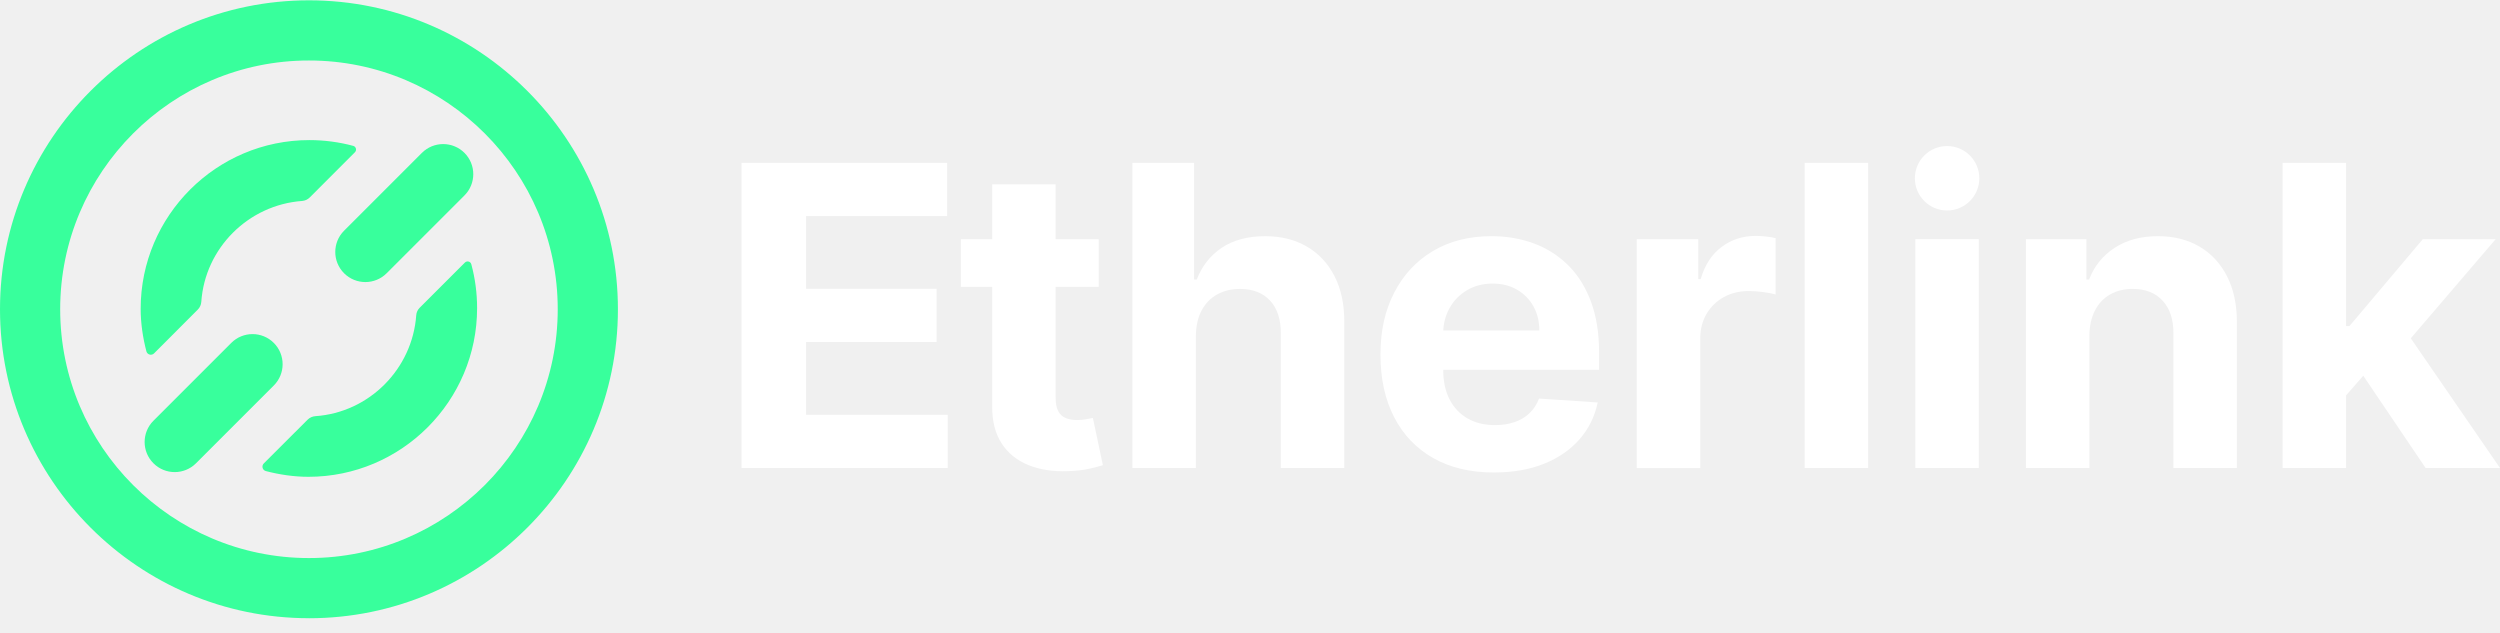
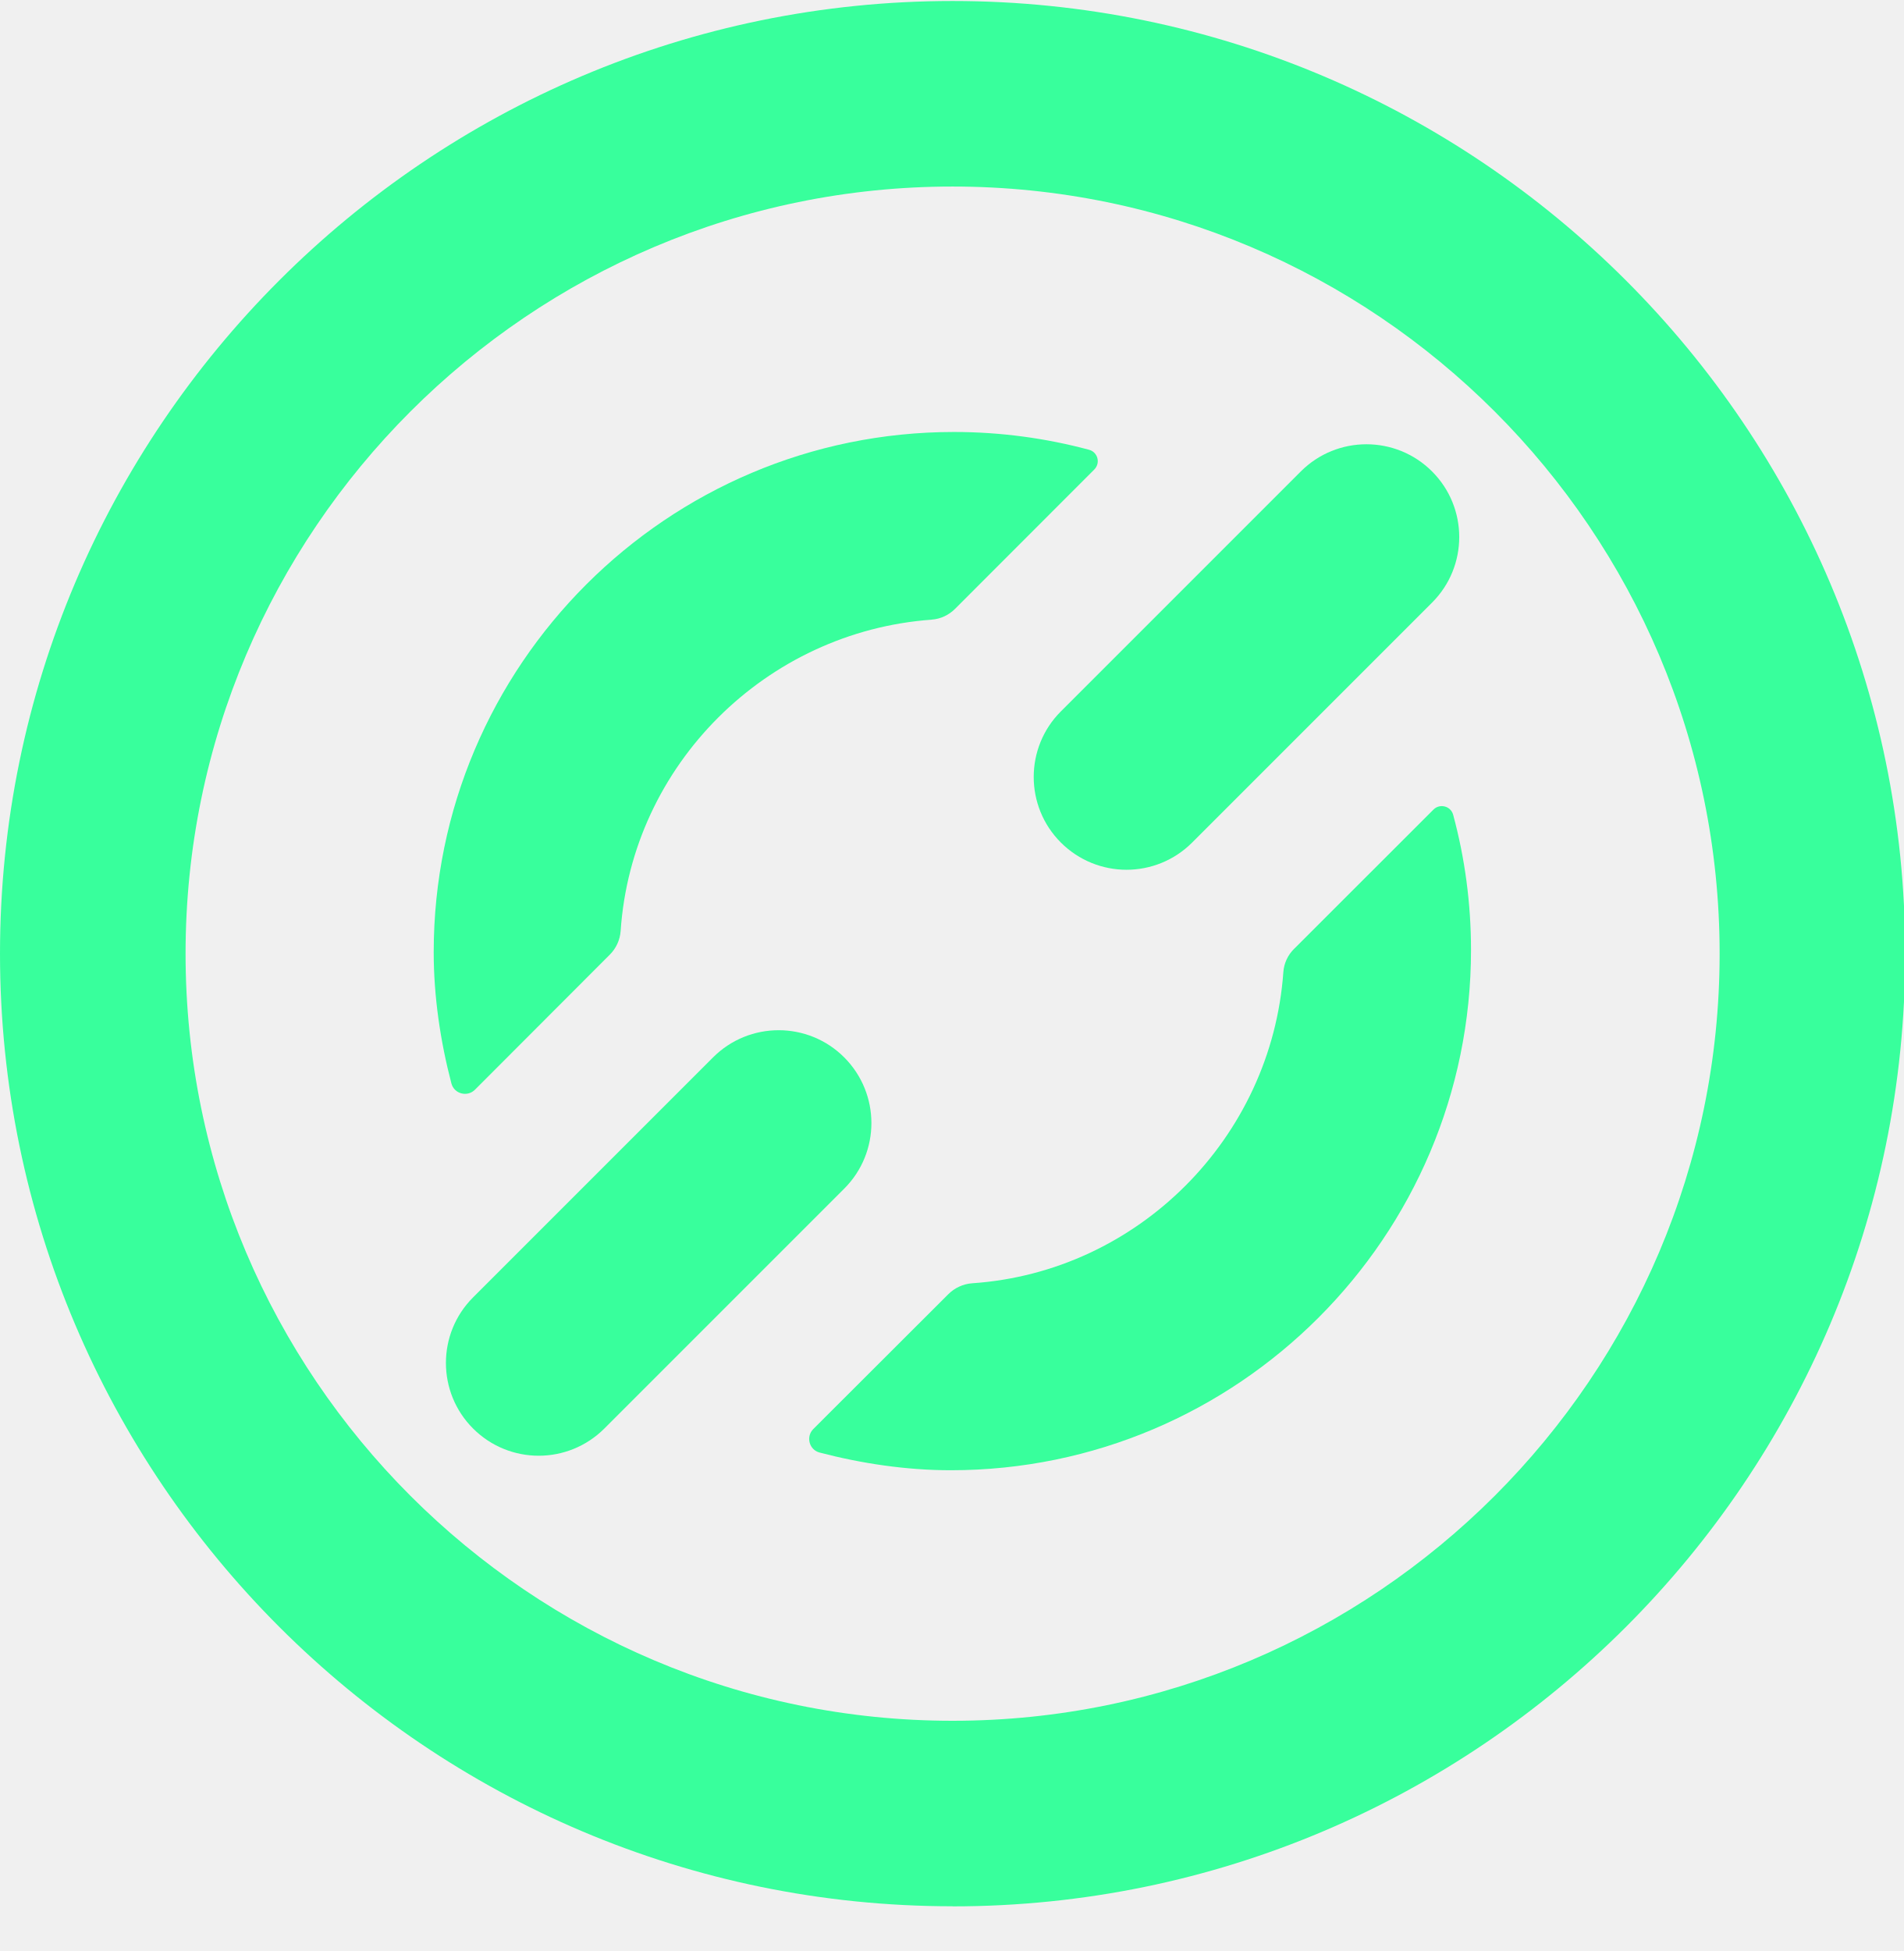
- <svg xmlns="http://www.w3.org/2000/svg" width="162" height="41" viewBox="0 0 162 41" fill="none">
+ <svg xmlns="http://www.w3.org/2000/svg" width="40" height="41" viewBox="0 0 40 41" fill="none">
  <path d="M23.676 18.278C23.177 18.278 22.678 18.087 22.297 17.707C21.535 16.946 21.535 15.71 22.297 14.949L27.339 9.907C28.1 9.146 29.336 9.146 30.097 9.907C30.859 10.668 30.859 11.903 30.097 12.664L25.054 17.707C24.674 18.087 24.174 18.278 23.676 18.278Z" fill="#38FF9C" />
  <path d="M20.02 40.06C8.981 40.06 0 31.079 0 20.041C0 9.003 8.981 0.021 20.02 0.021C31.06 0.021 40.041 9.002 40.041 20.041C40.041 31.081 31.06 40.062 20.02 40.062V40.06ZM20.02 3.92C11.132 3.92 3.9 11.152 3.9 20.041C3.9 28.93 11.131 36.162 20.02 36.162C28.91 36.162 36.141 28.93 36.141 20.041C36.141 11.152 28.909 3.92 20.02 3.92Z" fill="#38FF9C" />
  <path d="M11.322 30.592C10.823 30.592 10.324 30.401 9.943 30.021C9.182 29.26 9.181 28.025 9.943 27.264L14.986 22.221C15.747 21.46 16.982 21.459 17.743 22.221C18.504 22.984 18.505 24.218 17.743 24.979L12.701 30.021C12.32 30.401 11.82 30.592 11.322 30.592Z" fill="#38FF9C" />
  <path d="M19.584 13.022C16.099 13.272 13.28 16.075 13.044 19.563C13.031 19.752 12.949 19.93 12.814 20.064L9.982 22.9C9.822 23.061 9.545 22.988 9.487 22.768C9.257 21.89 9.115 20.948 9.115 20.011C9.115 13.982 14.019 9.078 20.048 9.078C21.03 9.078 21.983 9.209 22.889 9.452C23.073 9.502 23.133 9.731 22.999 9.866L20.072 12.795C19.941 12.926 19.769 13.007 19.584 13.021V13.022Z" fill="#38FF9C" />
  <path d="M27.198 19.94L30.127 17.013C30.261 16.879 30.492 16.939 30.541 17.123C30.786 18.029 30.916 18.982 30.916 19.964C30.916 25.993 26.011 30.897 19.983 30.897C19.047 30.897 18.104 30.755 17.225 30.525C17.005 30.467 16.933 30.191 17.094 30.03L19.93 27.198C20.064 27.064 20.242 26.982 20.43 26.968C23.919 26.732 26.722 23.913 26.972 20.428C26.985 20.243 27.066 20.071 27.197 19.94H27.198Z" fill="#38FF9C" />
-   <path d="M48.052 30.328V10.555H61.376V14.002H52.232V18.713H60.69V22.16H52.232V26.881H61.414V30.327H48.051L48.052 30.328Z" fill="white" />
-   <path d="M71.196 15.498V18.588H62.265V15.498H71.196ZM64.292 11.946H68.405V25.771C68.405 26.15 68.463 26.445 68.579 26.654C68.695 26.864 68.857 27.01 69.067 27.093C69.275 27.177 69.519 27.219 69.796 27.219C69.989 27.219 70.182 27.201 70.376 27.166C70.569 27.131 70.717 27.103 70.819 27.084L71.467 30.145C71.26 30.209 70.971 30.285 70.598 30.371C70.225 30.458 69.771 30.512 69.236 30.53C68.245 30.57 67.378 30.437 66.634 30.134C65.891 29.832 65.312 29.362 64.901 28.725C64.489 28.087 64.287 27.283 64.293 26.311V11.946H64.292Z" fill="white" />
-   <path d="M77.493 21.755V30.328H73.381V10.555H77.377V18.115H77.551C77.885 17.24 78.426 16.553 79.174 16.053C79.92 15.555 80.857 15.305 81.983 15.305C83.013 15.305 83.912 15.528 84.682 15.976C85.451 16.424 86.05 17.064 86.478 17.898C86.906 18.731 87.116 19.727 87.11 20.886V30.328H82.997V21.619C83.004 20.705 82.774 19.994 82.307 19.486C81.84 18.978 81.189 18.723 80.352 18.723C79.792 18.723 79.298 18.842 78.87 19.08C78.442 19.318 78.107 19.664 77.865 20.118C77.624 20.573 77.5 21.117 77.493 21.755Z" fill="white" />
-   <path d="M96.813 30.618C95.288 30.618 93.976 30.307 92.878 29.686C91.781 29.065 90.936 28.183 90.344 27.04C89.751 25.898 89.455 24.544 89.455 22.98C89.455 21.416 89.751 20.117 90.344 18.964C90.936 17.812 91.771 16.914 92.849 16.27C93.927 15.626 95.193 15.304 96.648 15.304C97.627 15.304 98.539 15.46 99.386 15.772C100.232 16.084 100.972 16.553 101.606 17.177C102.24 17.801 102.734 18.585 103.088 19.529C103.443 20.472 103.62 21.574 103.62 22.835V23.965H91.097V21.416H99.748C99.748 20.824 99.62 20.3 99.363 19.843C99.105 19.386 98.749 19.027 98.296 18.767C97.843 18.506 97.316 18.375 96.717 18.375C96.118 18.375 95.541 18.519 95.061 18.805C94.582 19.092 94.206 19.475 93.937 19.954C93.666 20.434 93.528 20.966 93.521 21.552V23.975C93.521 24.709 93.658 25.343 93.931 25.878C94.205 26.412 94.593 26.824 95.095 27.113C95.597 27.403 96.192 27.547 96.882 27.547C97.339 27.547 97.756 27.483 98.137 27.354C98.516 27.226 98.842 27.033 99.112 26.775C99.383 26.518 99.588 26.202 99.729 25.828L103.533 26.079C103.34 26.993 102.946 27.79 102.351 28.468C101.755 29.147 100.989 29.675 100.053 30.052C99.117 30.428 98.037 30.616 96.814 30.616L96.813 30.618Z" fill="white" />
-   <path d="M106.062 30.328V15.498H110.049V18.086H110.204C110.474 17.166 110.928 16.469 111.566 15.996C112.202 15.523 112.937 15.286 113.766 15.286C113.972 15.286 114.194 15.299 114.432 15.325C114.671 15.352 114.879 15.386 115.061 15.432V19.082C114.868 19.024 114.6 18.972 114.26 18.927C113.918 18.881 113.606 18.859 113.324 18.859C112.719 18.859 112.179 18.99 111.707 19.25C111.234 19.511 110.861 19.873 110.586 20.337C110.312 20.801 110.176 21.335 110.176 21.94V30.33H106.064L106.062 30.328Z" fill="white" />
-   <path d="M121.056 10.555V30.328H116.943V10.555H121.056Z" fill="white" />
-   <path d="M124.114 30.328V15.498H128.227V30.328H124.114Z" fill="white" />
-   <path d="M135.392 21.755V30.328H131.279V15.498H135.199V18.114H135.373C135.701 17.252 136.252 16.568 137.024 16.062C137.796 15.557 138.732 15.304 139.834 15.304C140.863 15.304 141.761 15.53 142.528 15.98C143.294 16.431 143.889 17.073 144.314 17.905C144.739 18.739 144.951 19.732 144.951 20.884V30.327H140.838V21.618C140.844 20.71 140.612 20.001 140.142 19.488C139.672 18.977 139.025 18.721 138.202 18.721C137.649 18.721 137.161 18.84 136.739 19.078C136.317 19.317 135.989 19.662 135.755 20.117C135.52 20.571 135.398 21.116 135.392 21.753V21.755Z" fill="white" />
-   <path d="M147.912 30.328V10.555H152.025V30.328H147.912ZM151.639 26.061L151.649 21.127H152.247L156.998 15.499H161.718L155.337 22.952H154.362L151.639 26.062V26.061ZM157.181 30.328L152.817 23.869L155.56 20.963L162 30.328H157.182H157.181Z" fill="white" />
-   <path d="M126.172 13.64C127.325 13.64 128.26 12.705 128.26 11.552C128.26 10.399 127.325 9.464 126.172 9.464C125.019 9.464 124.084 10.399 124.084 11.552C124.084 12.705 125.019 13.64 126.172 13.64Z" fill="white" />
</svg>
